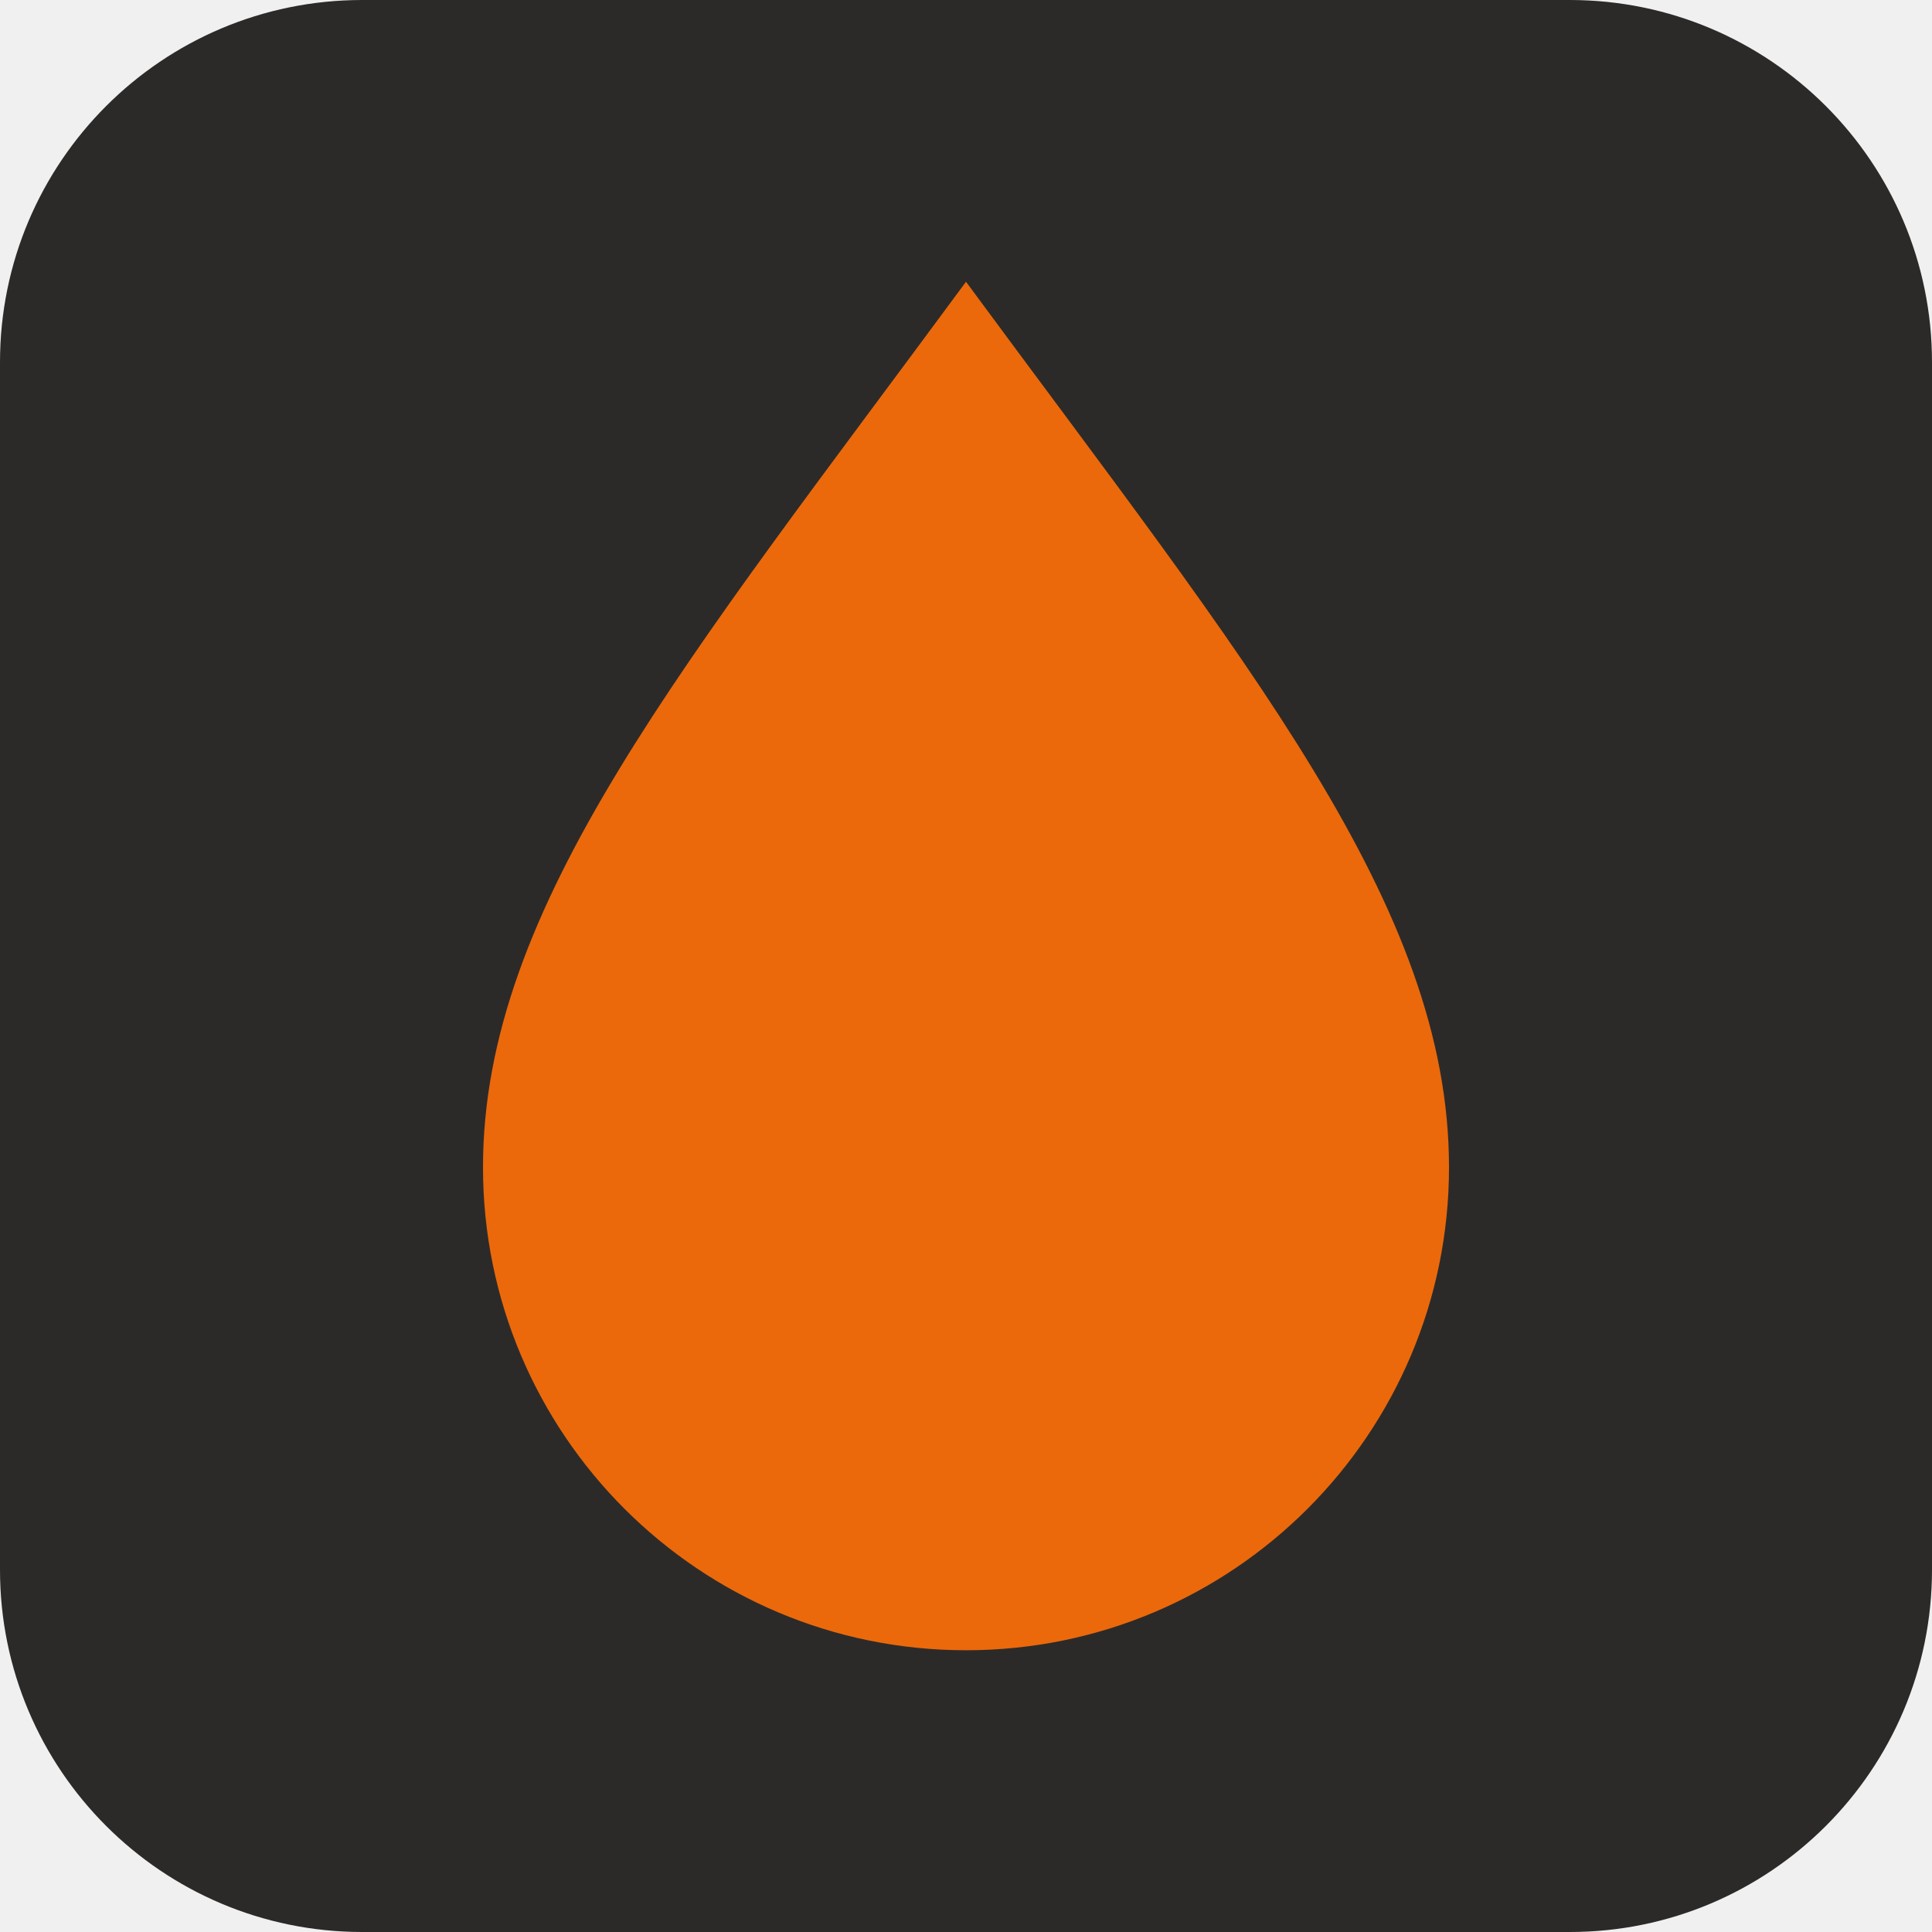
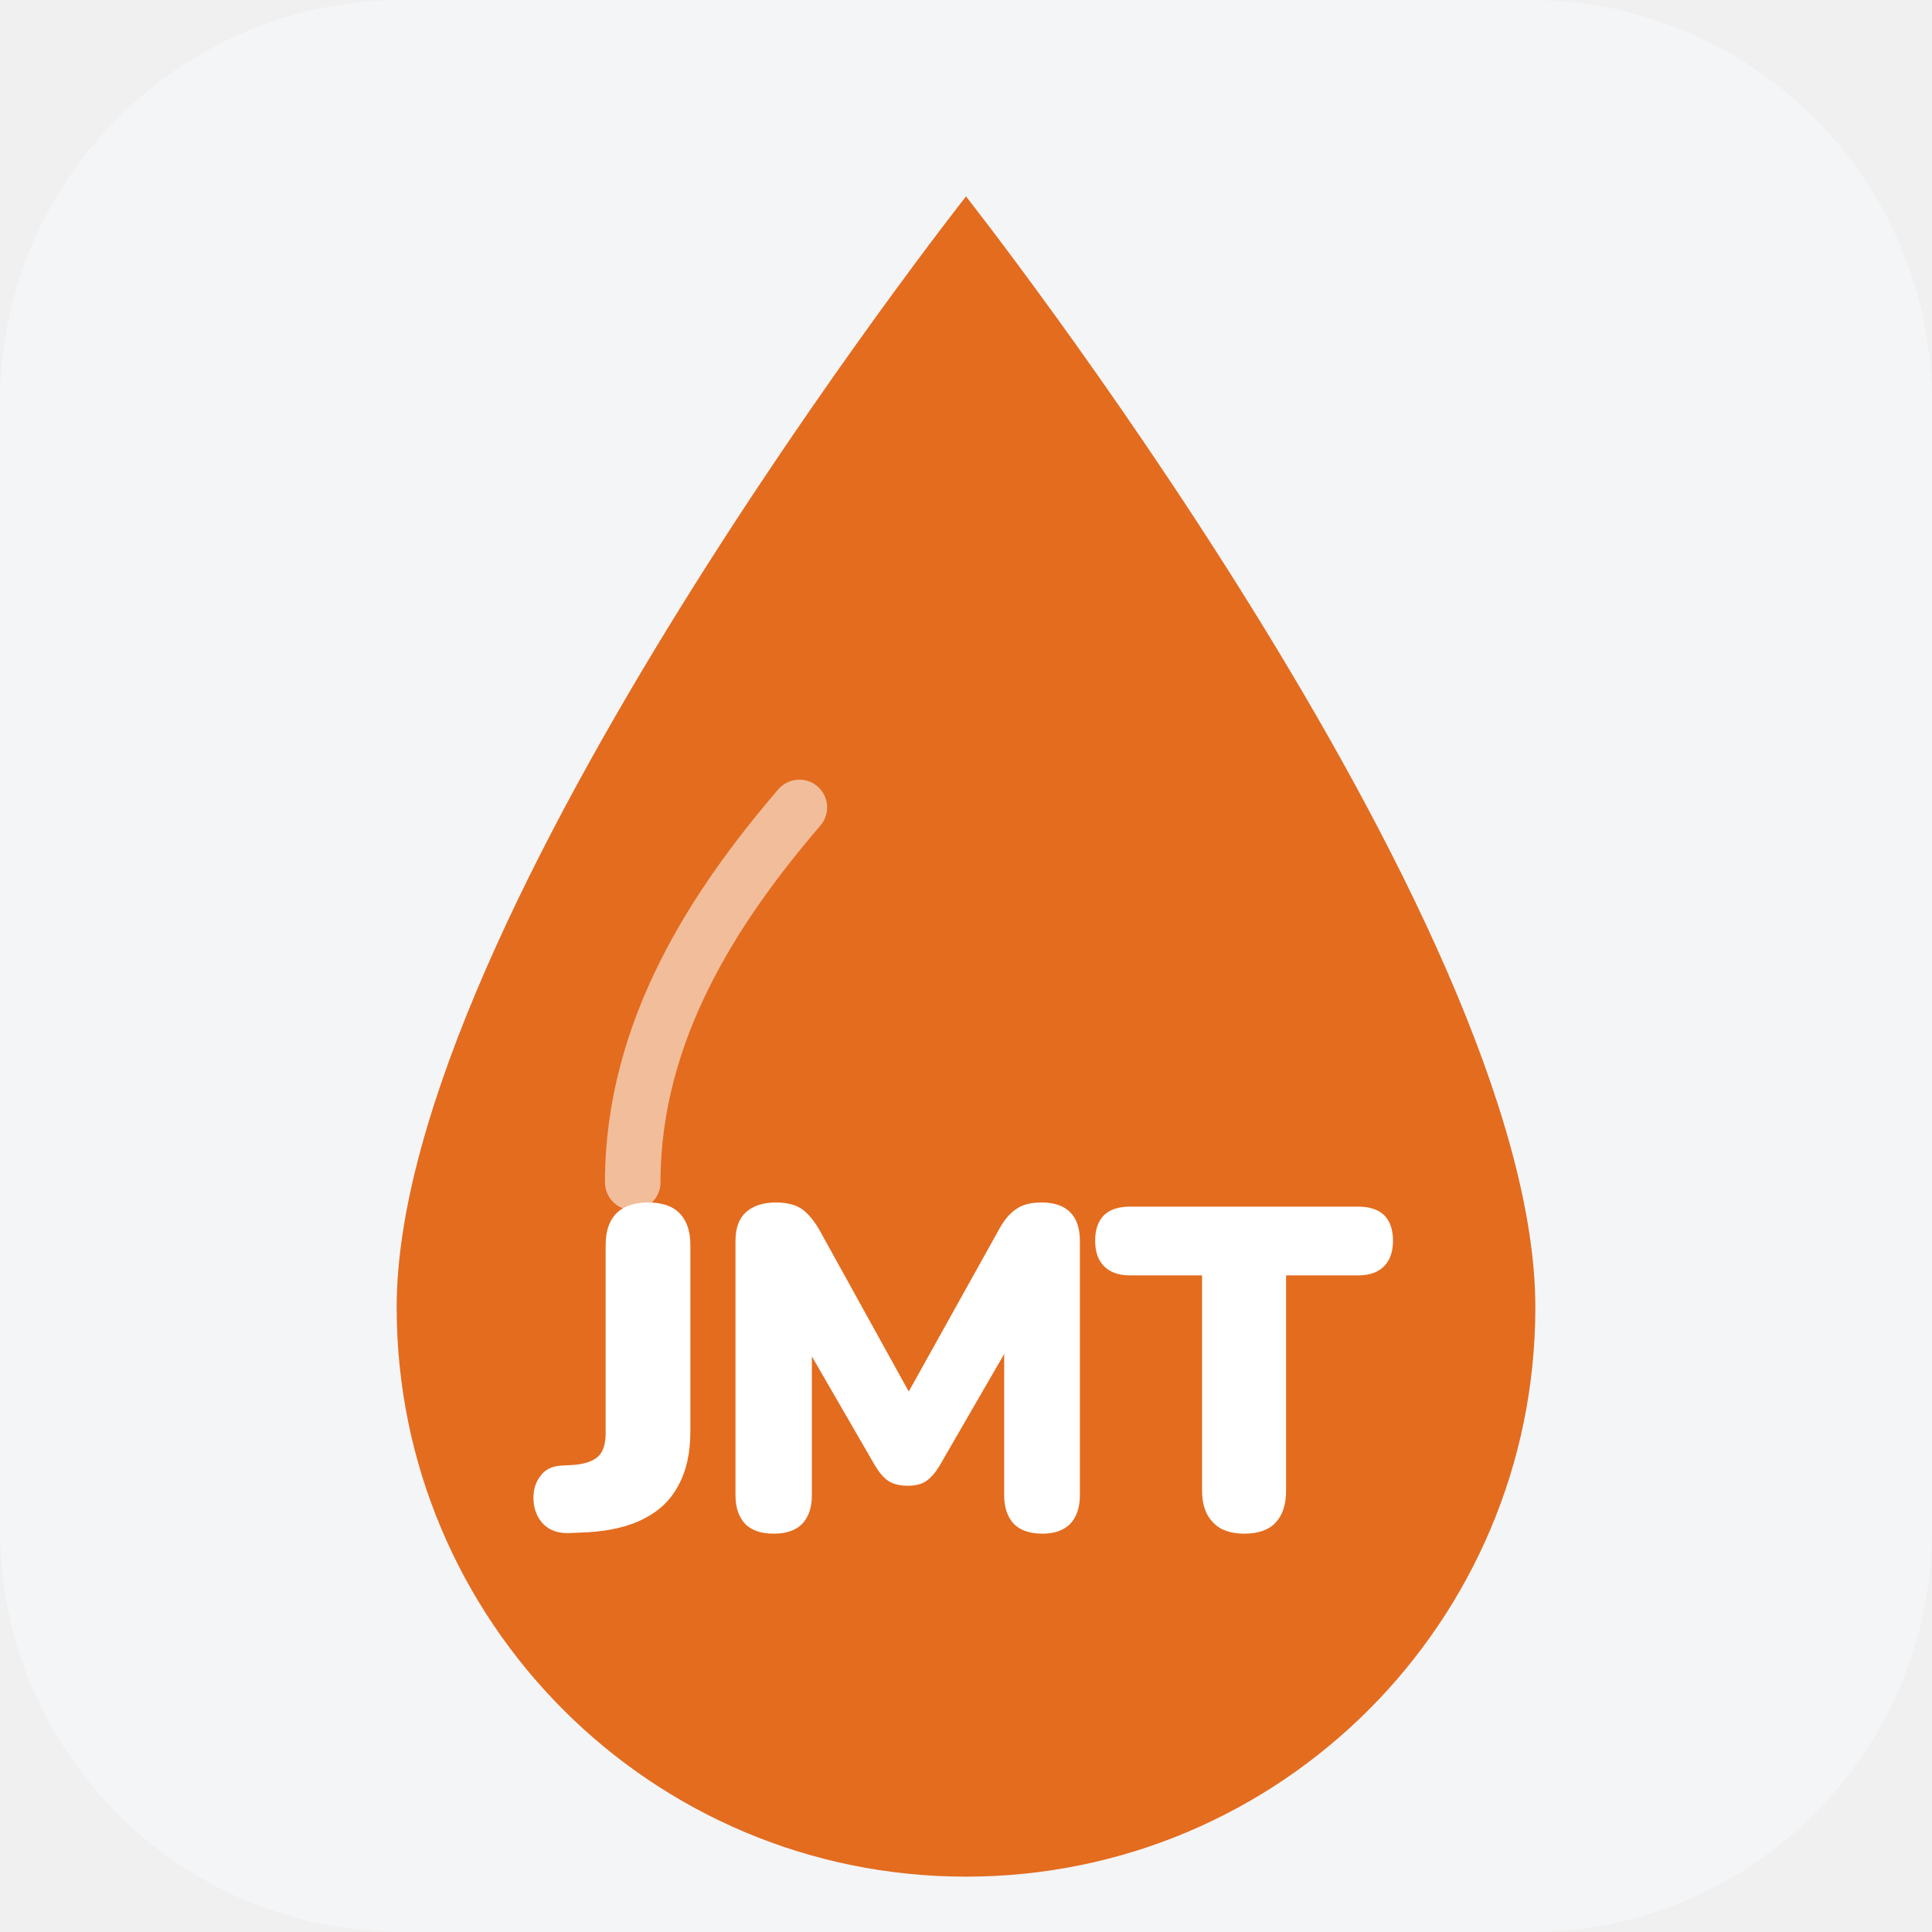
- <svg xmlns="http://www.w3.org/2000/svg" viewBox="0 0 96 96" role="img" aria-label="Goutte d'eau">
-   <rect width="96" height="96" rx="18" fill="#2c2a29" />
-   <path d="M48 14c14 19 24 31 24 44a24 24 0 0 1-48 0c0-13 10-25 24-44z" fill="#eb690b" />
+ <svg xmlns="http://www.w3.org/2000/svg" viewBox="0 0 96 96" role="img" aria-label="JMT">
+   <rect width="96" height="96" rx="20" fill="#F4F5F7" />
+   <g transform="translate(13.500 7) scale(.345)">
+     <path d="M100 8 C 100 8, 18 112, 18 168 A 82 82 0 0 0 182 168 C 182 112, 100 8, 100 8 Z" fill="#E36C1F" />
+     <path d="M52 150 C 52 128, 64 110, 76 96" fill="none" stroke="#FFF" stroke-width="8" stroke-linecap="round" opacity=".55" />
+     <path d="M43.2 200.5Q40.6 200.7 39.1 199.2Q37.7 197.7 37.7 195.4Q37.7 193.6 38.7 192.3Q39.7 190.9 41.7 190.8L43.5 190.7Q45.9 190.5 47 189.5Q48.1 188.5 48.1 186.1V159Q48.1 156 49.7 154.4Q51.3 152.9 54.2 152.9Q57.2 152.9 58.7 154.4Q60.3 156 60.3 159V185.9Q60.3 190.5 58.6 193.6Q57 196.7 53.7 198.4Q50.5 200.1 45.5 200.4Z M72.3 200.6Q69.6 200.6 68.2 199.2Q66.8 197.7 66.8 195.1V158.4Q66.8 155.7 68.3 154.3Q69.9 152.9 72.6 152.9Q74.9 152.9 76.3 153.8Q77.6 154.7 78.8 156.7L92.9 182.2H90.6L104.8 156.7Q105.9 154.7 107.3 153.8Q108.6 152.9 110.9 152.9Q113.6 152.9 115 154.3Q116.4 155.7 116.4 158.4V195.1Q116.4 197.7 115 199.2Q113.6 200.6 111 200.6Q108.3 200.6 106.9 199.2Q105.5 197.7 105.5 195.1V172.3H106.9L96.2 190.8Q95.3 192.3 94.3 193Q93.3 193.7 91.6 193.7Q89.9 193.7 88.8 193Q87.8 192.3 86.9 190.8L76.2 172.3H77.8V195.1Q77.8 197.7 76.4 199.2Q75 200.6 72.3 200.6Z M140.1 200.6Q137.1 200.6 135.6 199Q134 197.4 134 194.4V163.4H123.6Q121.2 163.4 119.9 162.1Q118.6 160.8 118.6 158.4Q118.6 156 119.9 154.7Q121.2 153.5 123.6 153.5H156.5Q158.9 153.5 160.2 154.7Q161.5 156 161.5 158.4Q161.5 160.8 160.2 162.1Q158.9 163.4 156.5 163.4H146.1V194.4Q146.1 197.4 144.6 199Q143.1 200.6 140.1 200.6Z" fill="#FFF" />
+   </g>
</svg>
